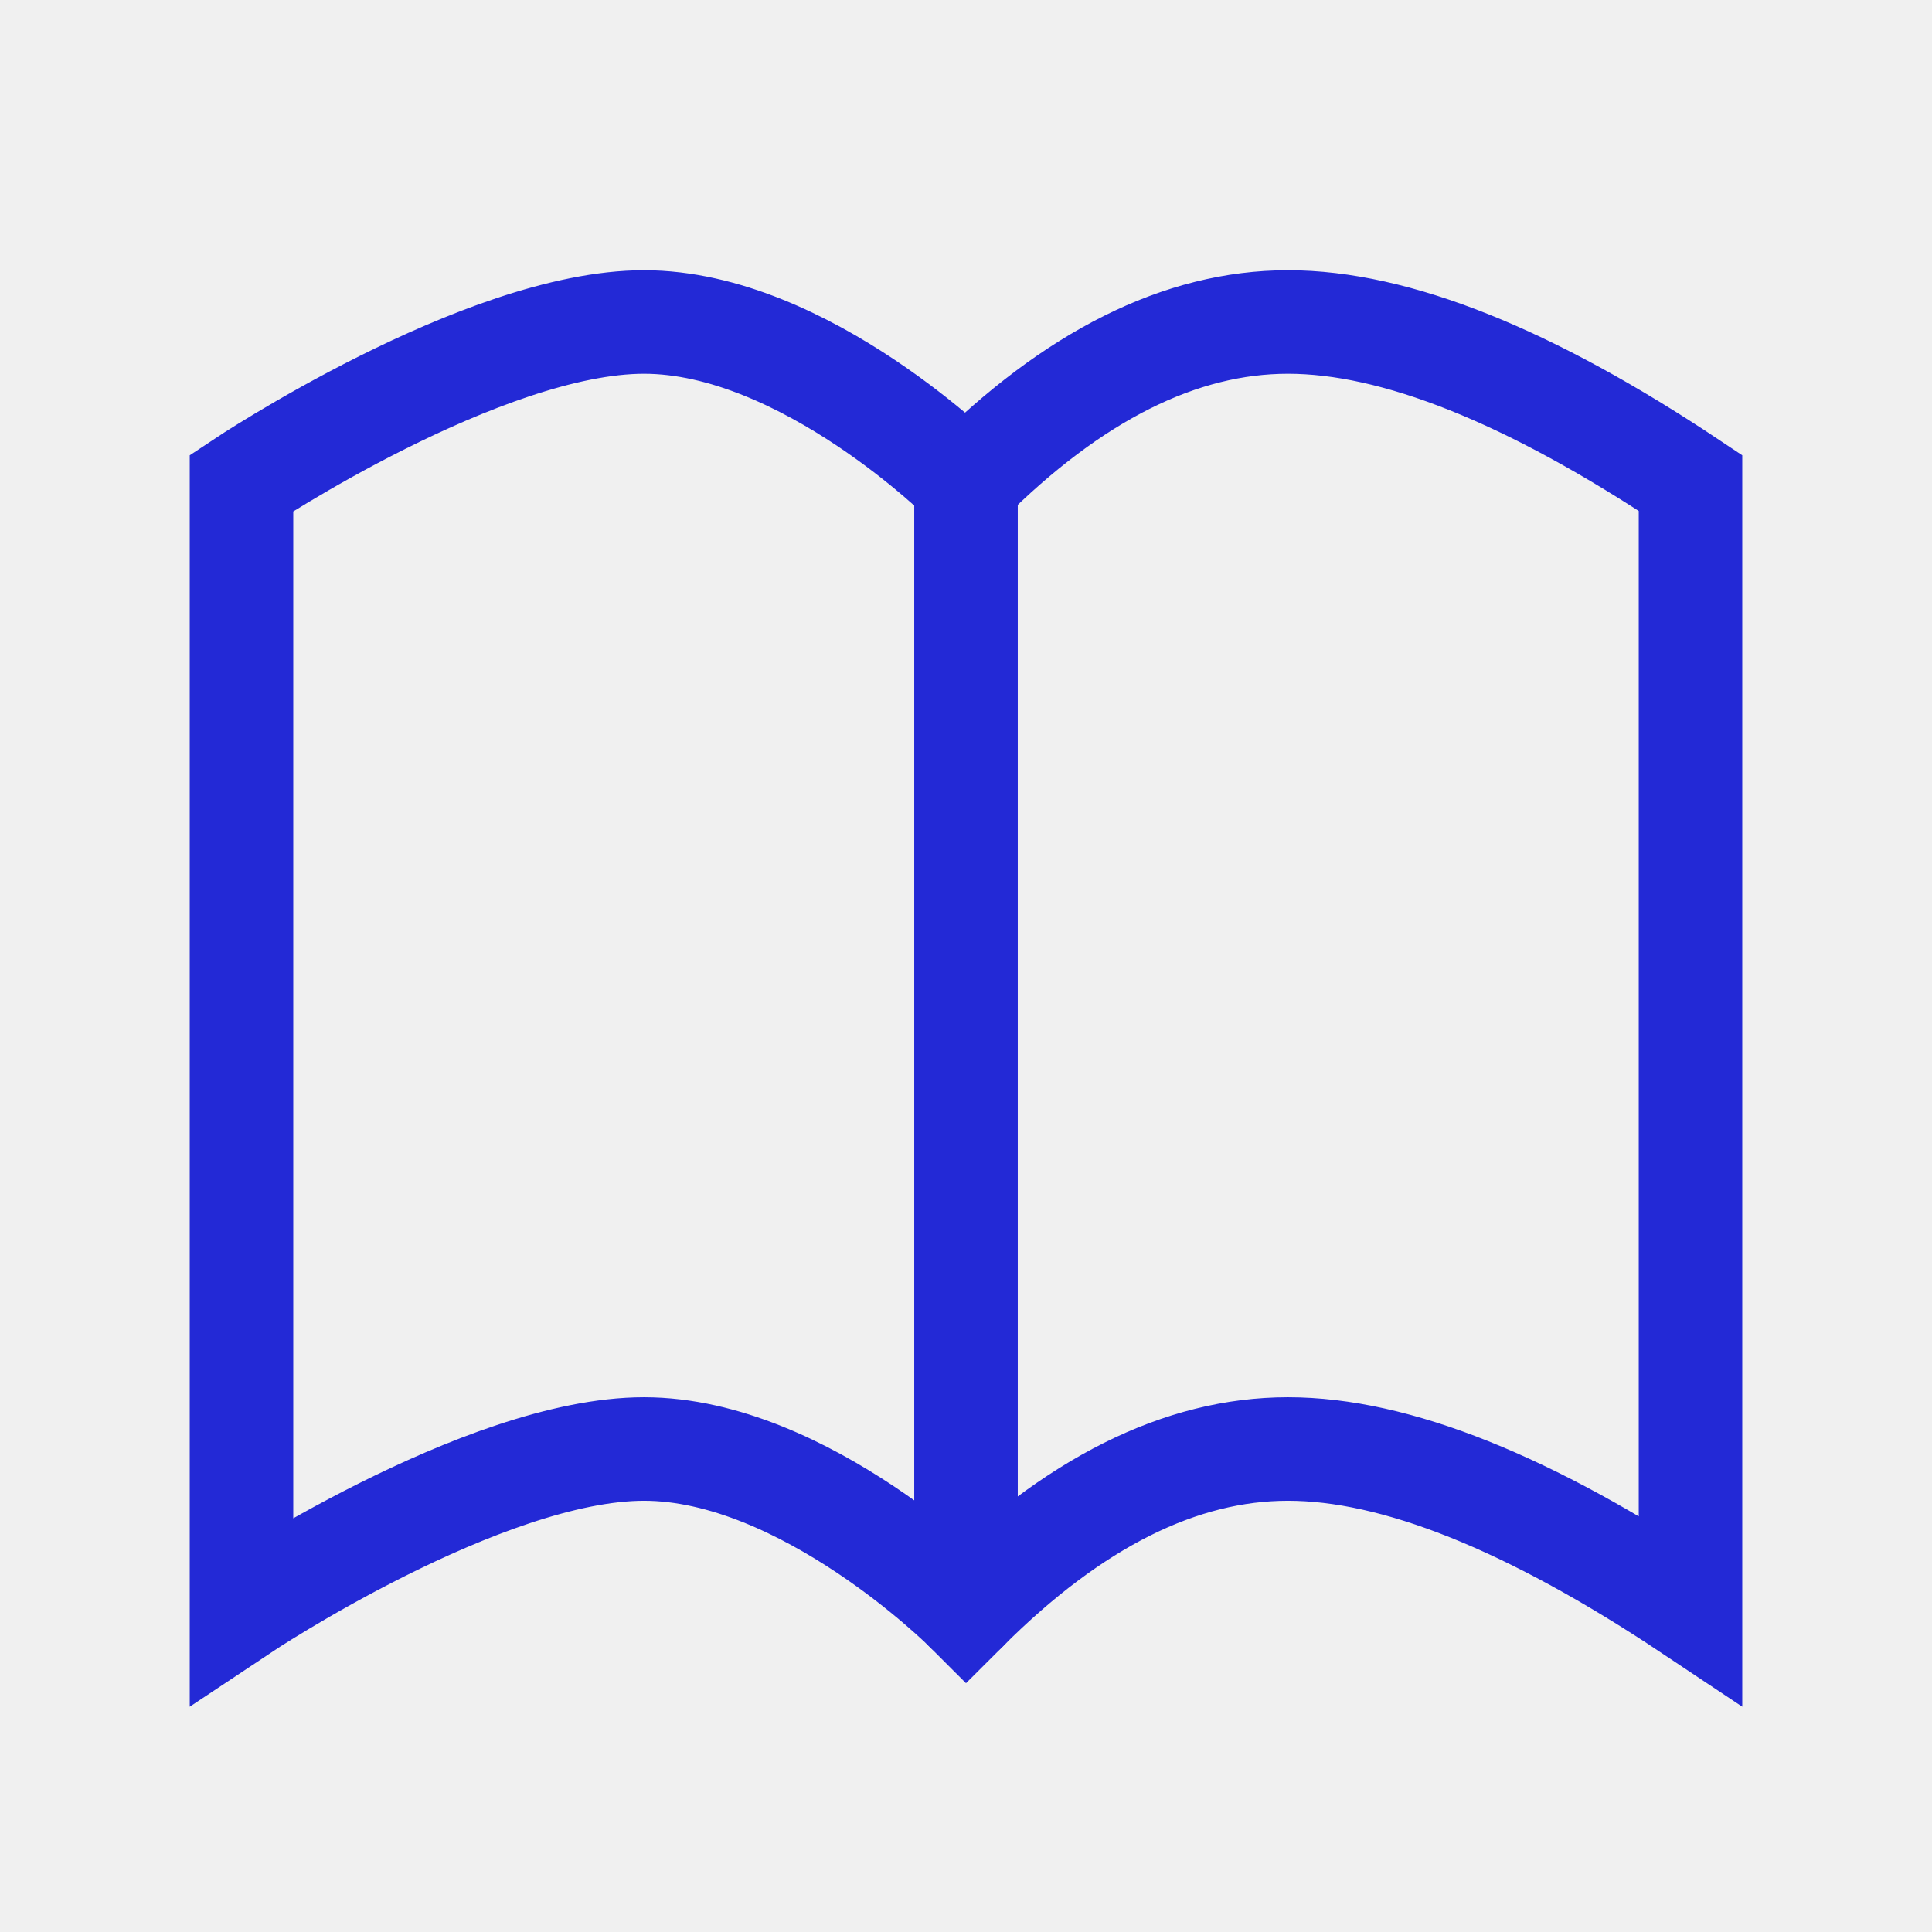
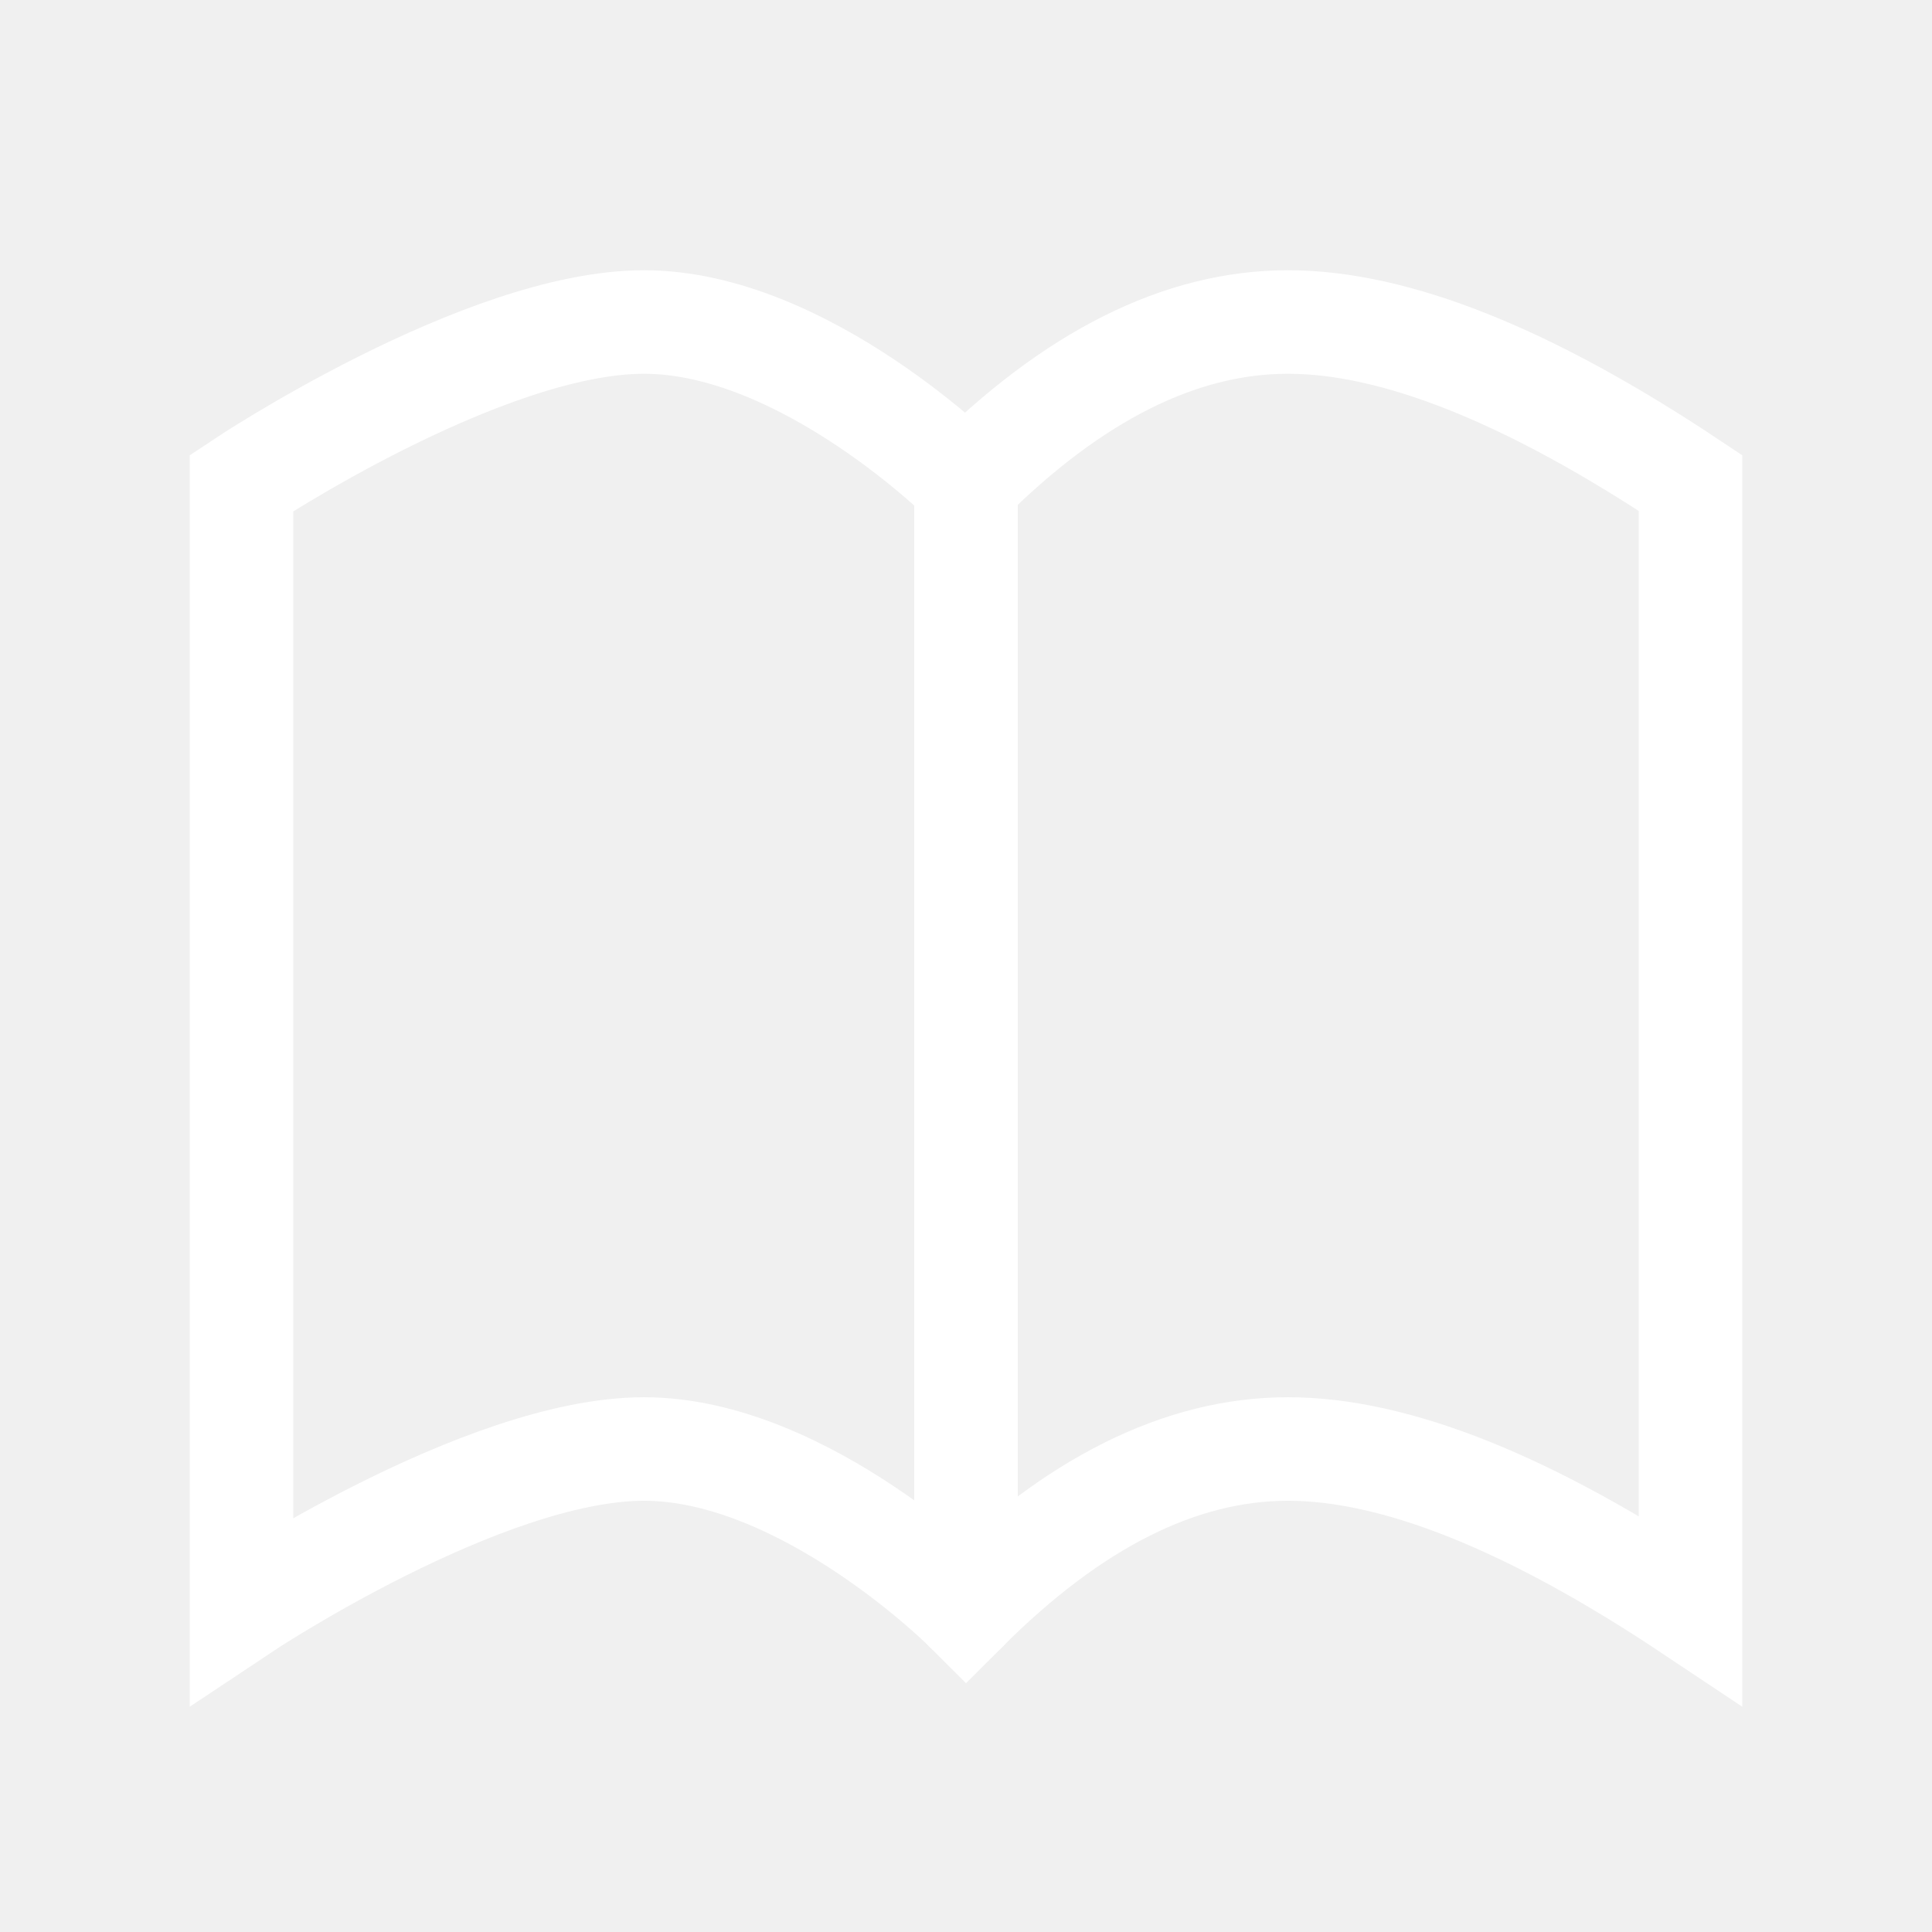
- <svg xmlns="http://www.w3.org/2000/svg" role="img" width="56px" height="56px" viewBox="0 0 24 24" aria-labelledby="bookOpenedIconTitle" stroke="#2329D6" stroke-width="1.286" stroke-linecap="square" stroke-linejoin="miter" fill="none" color="#2329D6">
+ <svg xmlns="http://www.w3.org/2000/svg" role="img" width="56px" height="56px" viewBox="0 0 24 24" aria-labelledby="bookOpenedIconTitle" stroke="#FFFFFF" stroke-width="1.286" stroke-linecap="square" stroke-linejoin="miter" fill="none" color="#FFFFFF">
  <path d="M12 6s-2-2-4-2-5 2-5 2v14s3-2 5-2 4 2 4 2c1.333-1.333 2.667-2 4-2 1.333 0 3 .667 5 2V6c-2-1.333-3.667-2-5-2-1.333 0-2.667.667-4 2z" />
  <path stroke-linecap="round" d="M12 6v14" />
</svg>
